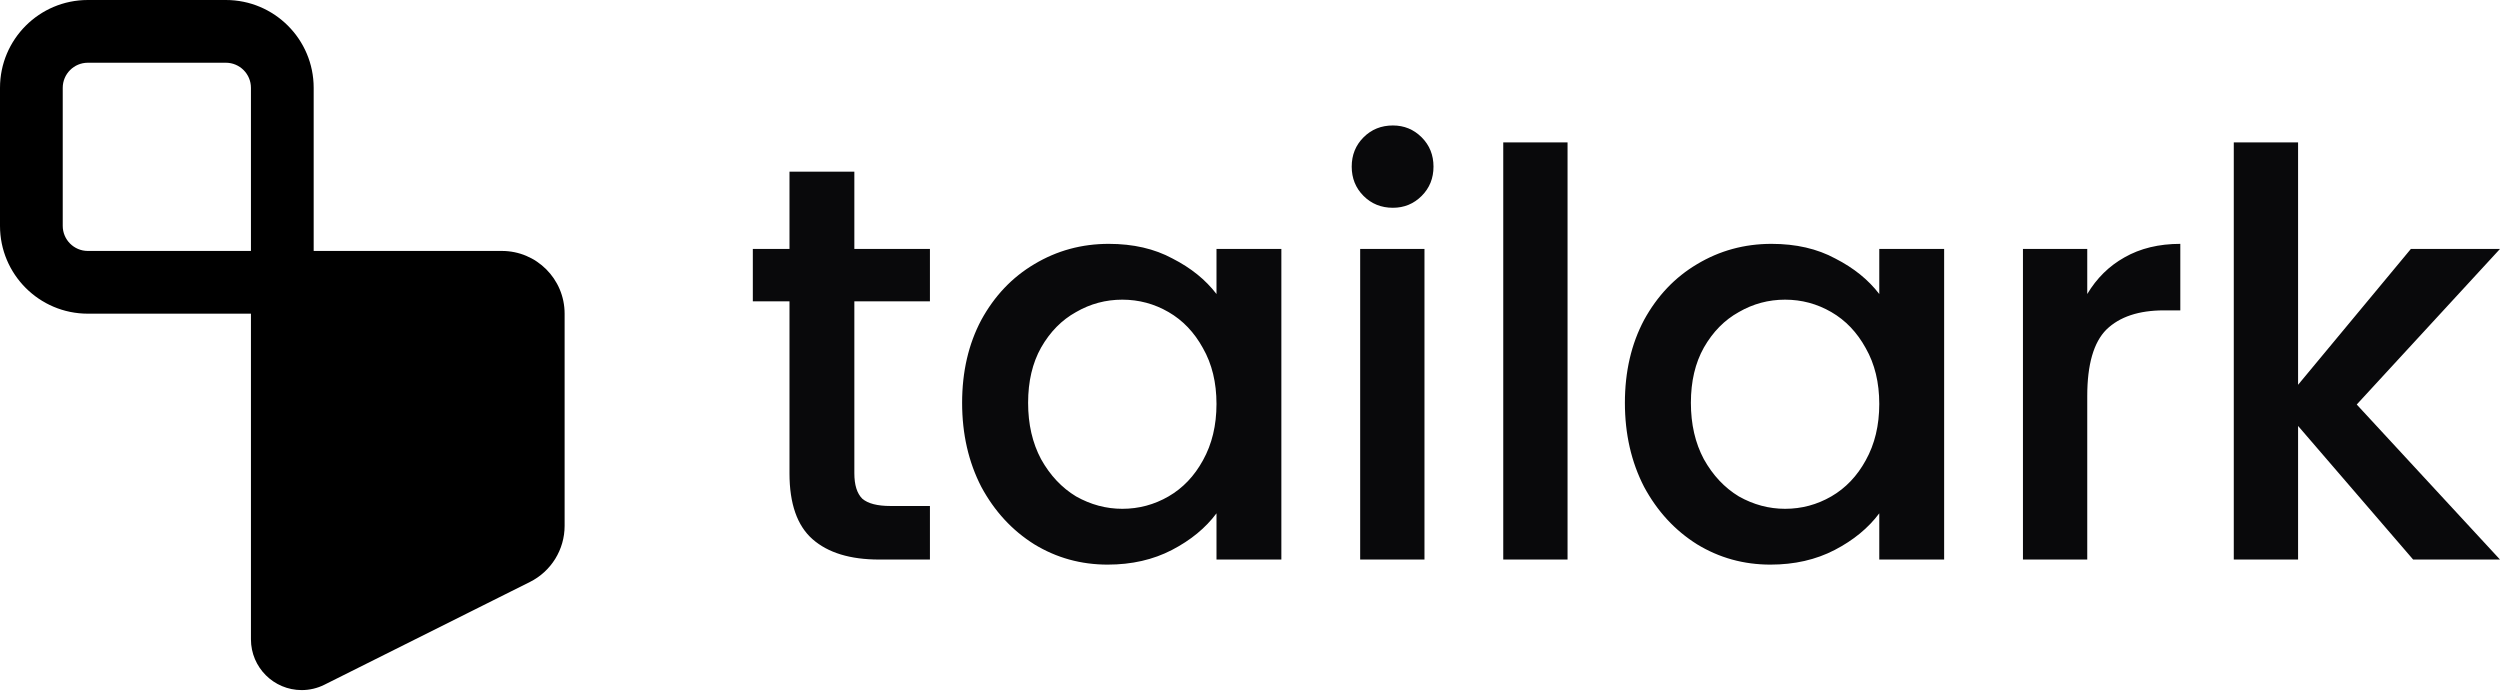
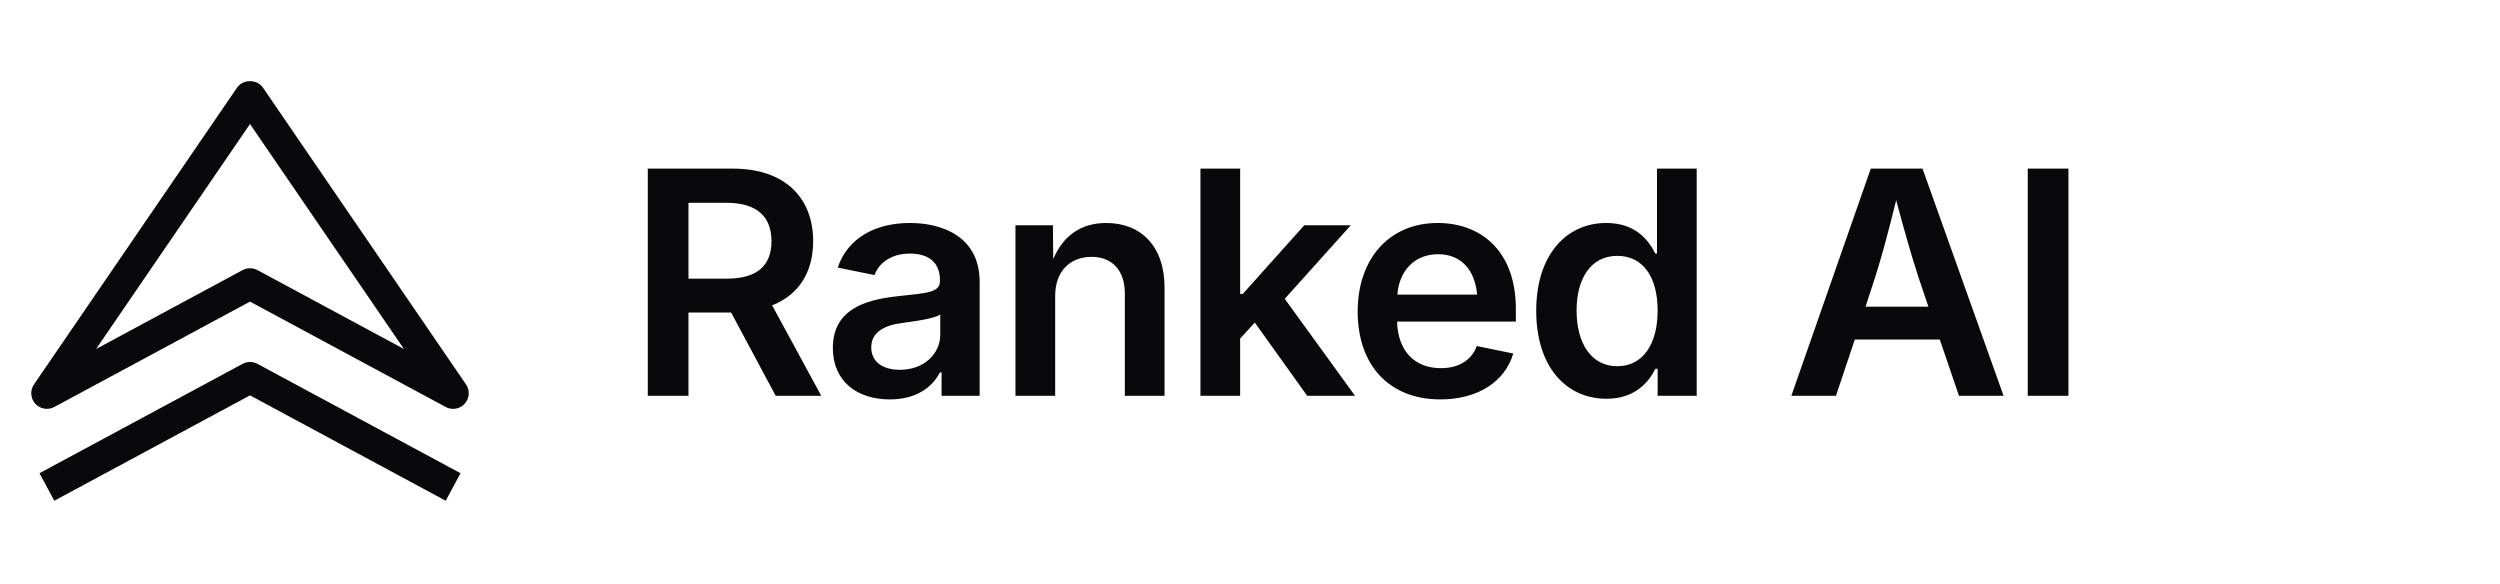
- <svg xmlns="http://www.w3.org/2000/svg" viewBox="0 0 797 220" fill="none" height="28">
-   <path fillRule="evenodd" clipRule="evenodd" d="M80 100H28C12.536 100 0 87.464 0 72V28C0 12.536 12.536 0 28 0H72C87.464 0 100 12.536 100 28V80H160C171.046 80 180 88.954 180 100V167.639C180 175.215 175.72 182.14 168.944 185.528L103.416 218.292C101.17 219.415 98.692 220 96.18 220C87.244 220 80 212.756 80 203.82V100ZM28 20C23.582 20 20 23.582 20 28V72C20 76.418 23.582 80 28 80H80V28C80 23.582 76.418 20 72 20H28ZM100 100H152C156.418 100 160 103.582 160 108V165.092C160 168.103 158.309 170.859 155.625 172.224L111.625 194.591C106.303 197.296 100 193.429 100 187.459V100Z" fill="url(#paint_logo_light)" />
-   <path d="M272.366 96.072V150.886C272.366 154.6 273.205 157.296 274.884 158.973C276.682 160.531 279.679 161.309 283.874 161.309H296.461V178.383H280.278C271.048 178.383 263.975 176.226 259.06 171.913C254.145 167.599 251.688 160.59 251.688 150.886V96.072H240V79.358H251.688V54.737H272.366V79.358H296.461V96.072H272.366ZM306.723 128.421C306.723 118.477 308.761 109.671 312.837 102.003C317.032 94.335 322.666 88.404 329.739 84.21C336.932 79.897 344.843 77.741 353.474 77.741C361.266 77.741 368.039 79.298 373.793 82.413C379.667 85.409 384.342 89.183 387.818 93.736V79.358H408.497V178.383H387.818V163.646C384.342 168.318 379.607 172.212 373.613 175.327C367.62 178.442 360.787 180 353.115 180C344.604 180 336.812 177.843 329.739 173.53C322.666 169.097 317.032 162.987 312.837 155.199C308.761 147.291 306.723 138.365 306.723 128.421ZM387.818 128.78C387.818 121.951 386.38 116.021 383.503 110.988C380.746 105.956 377.09 102.122 372.534 99.487C367.979 96.851 363.064 95.533 357.79 95.533C352.515 95.533 347.6 96.851 343.045 99.487C338.49 102.003 334.774 105.777 331.897 110.809C329.14 115.721 327.761 121.592 327.761 128.421C327.761 135.25 329.14 141.241 331.897 146.393C334.774 151.545 338.49 155.498 343.045 158.254C347.72 160.89 352.635 162.208 357.79 162.208C363.064 162.208 367.979 160.89 372.534 158.254C377.09 155.618 380.746 151.784 383.503 146.752C386.38 141.6 387.818 135.61 387.818 128.78ZM444.052 66.239C440.336 66.239 437.219 64.981 434.702 62.465C432.184 59.949 430.926 56.834 430.926 53.119C430.926 49.405 432.184 46.29 434.702 43.774C437.219 41.258 440.336 40 444.052 40C447.648 40 450.705 41.258 453.222 43.774C455.74 46.29 456.999 49.405 456.999 53.119C456.999 56.834 455.74 59.949 453.222 62.465C450.705 64.981 447.648 66.239 444.052 66.239ZM454.122 79.358V178.383H433.623V79.358H454.122ZM499.735 45.392V178.383H479.236V45.392H499.735ZM518.017 128.421C518.017 118.477 520.055 109.671 524.13 102.003C528.326 94.335 533.96 88.404 541.033 84.21C548.225 79.897 556.137 77.741 564.768 77.741C572.56 77.741 579.333 79.298 585.087 82.413C590.961 85.409 595.636 89.183 599.112 93.736V79.358H619.791V178.383H599.112V163.646C595.636 168.318 590.901 172.212 584.907 175.327C578.913 178.442 572.08 180 564.408 180C555.897 180 548.105 177.843 541.033 173.53C533.96 169.097 528.326 162.987 524.13 155.199C520.055 147.291 518.017 138.365 518.017 128.421ZM599.112 128.78C599.112 121.951 597.674 116.021 594.797 110.988C592.04 105.956 588.383 102.122 583.828 99.487C579.273 96.851 574.358 95.533 569.084 95.533C563.809 95.533 558.894 96.851 554.339 99.487C549.784 102.003 546.068 105.777 543.191 110.809C540.433 115.721 539.055 121.592 539.055 128.421C539.055 135.25 540.433 141.241 543.191 146.393C546.068 151.545 549.784 155.498 554.339 158.254C559.014 160.89 563.929 162.208 569.084 162.208C574.358 162.208 579.273 160.89 583.828 158.254C588.383 155.618 592.04 151.784 594.797 146.752C597.674 141.6 599.112 135.61 599.112 128.78ZM665.415 93.736C668.412 88.704 672.368 84.81 677.283 82.054C682.318 79.178 688.251 77.741 695.084 77.741V98.947H689.87C681.838 98.947 675.724 100.984 671.529 105.058C667.453 109.131 665.415 116.2 665.415 126.264V178.383H644.917V79.358H665.415V93.736ZM751.328 128.96L797 178.383H769.309L732.627 135.789V178.383H712.129V45.392H732.627V122.67L768.59 79.358H797L751.328 128.96Z" fill="#09090B" />
-   <defs>
-     <linearGradient id="paint_logo_light" x1="90" y1="0" x2="90" y2="220" gradientUnits="userSpaceOnUse">
-       <stop stopColor="#9B99FE" />
-       <stop offset="1" stopColor="#2BC8B7" />
-     </linearGradient>
-   </defs>
+ <svg xmlns="http://www.w3.org/2000/svg" width="120" height="28" viewBox="0 0 120 28" fill="none">
+   <svg x="0" y="2" width="24" height="24" viewBox="0 0 32 32" fill="#09090B">
+     <path d="M2.256,23.169c0.308,0.343,0.812,0.43,1.218,0.212L16,16.636l12.526,6.745C28.676,23.461,28.838,23.5,29,23.5 c0.276,0,0.549-0.114,0.743-0.331c0.309-0.344,0.343-0.853,0.082-1.233l-13-19c-0.373-0.545-1.277-0.545-1.65,0l-13,19 C1.914,22.316,1.948,22.825,2.256,23.169z M16,5.271l9.852,14.398l-9.377-5.05C16.326,14.54,16.163,14.5,16,14.5 s-0.326,0.04-0.474,0.119l-9.377,5.05L16,5.271z" />
+     <path d="M16.474,20.619c-0.296-0.158-0.652-0.158-0.948,0l-13,7l0.948,1.762L16,22.636l12.526,6.745l0.947-1.762L16.474,20.619z" />
+   </svg>
+   <text x="30" y="19" font-family="Inter, ui-sans-serif, system-ui, -apple-system, sans-serif" font-size="15" font-weight="600" fill="#09090B" letter-spacing="-0.02em">Ranked AI</text>
</svg>
